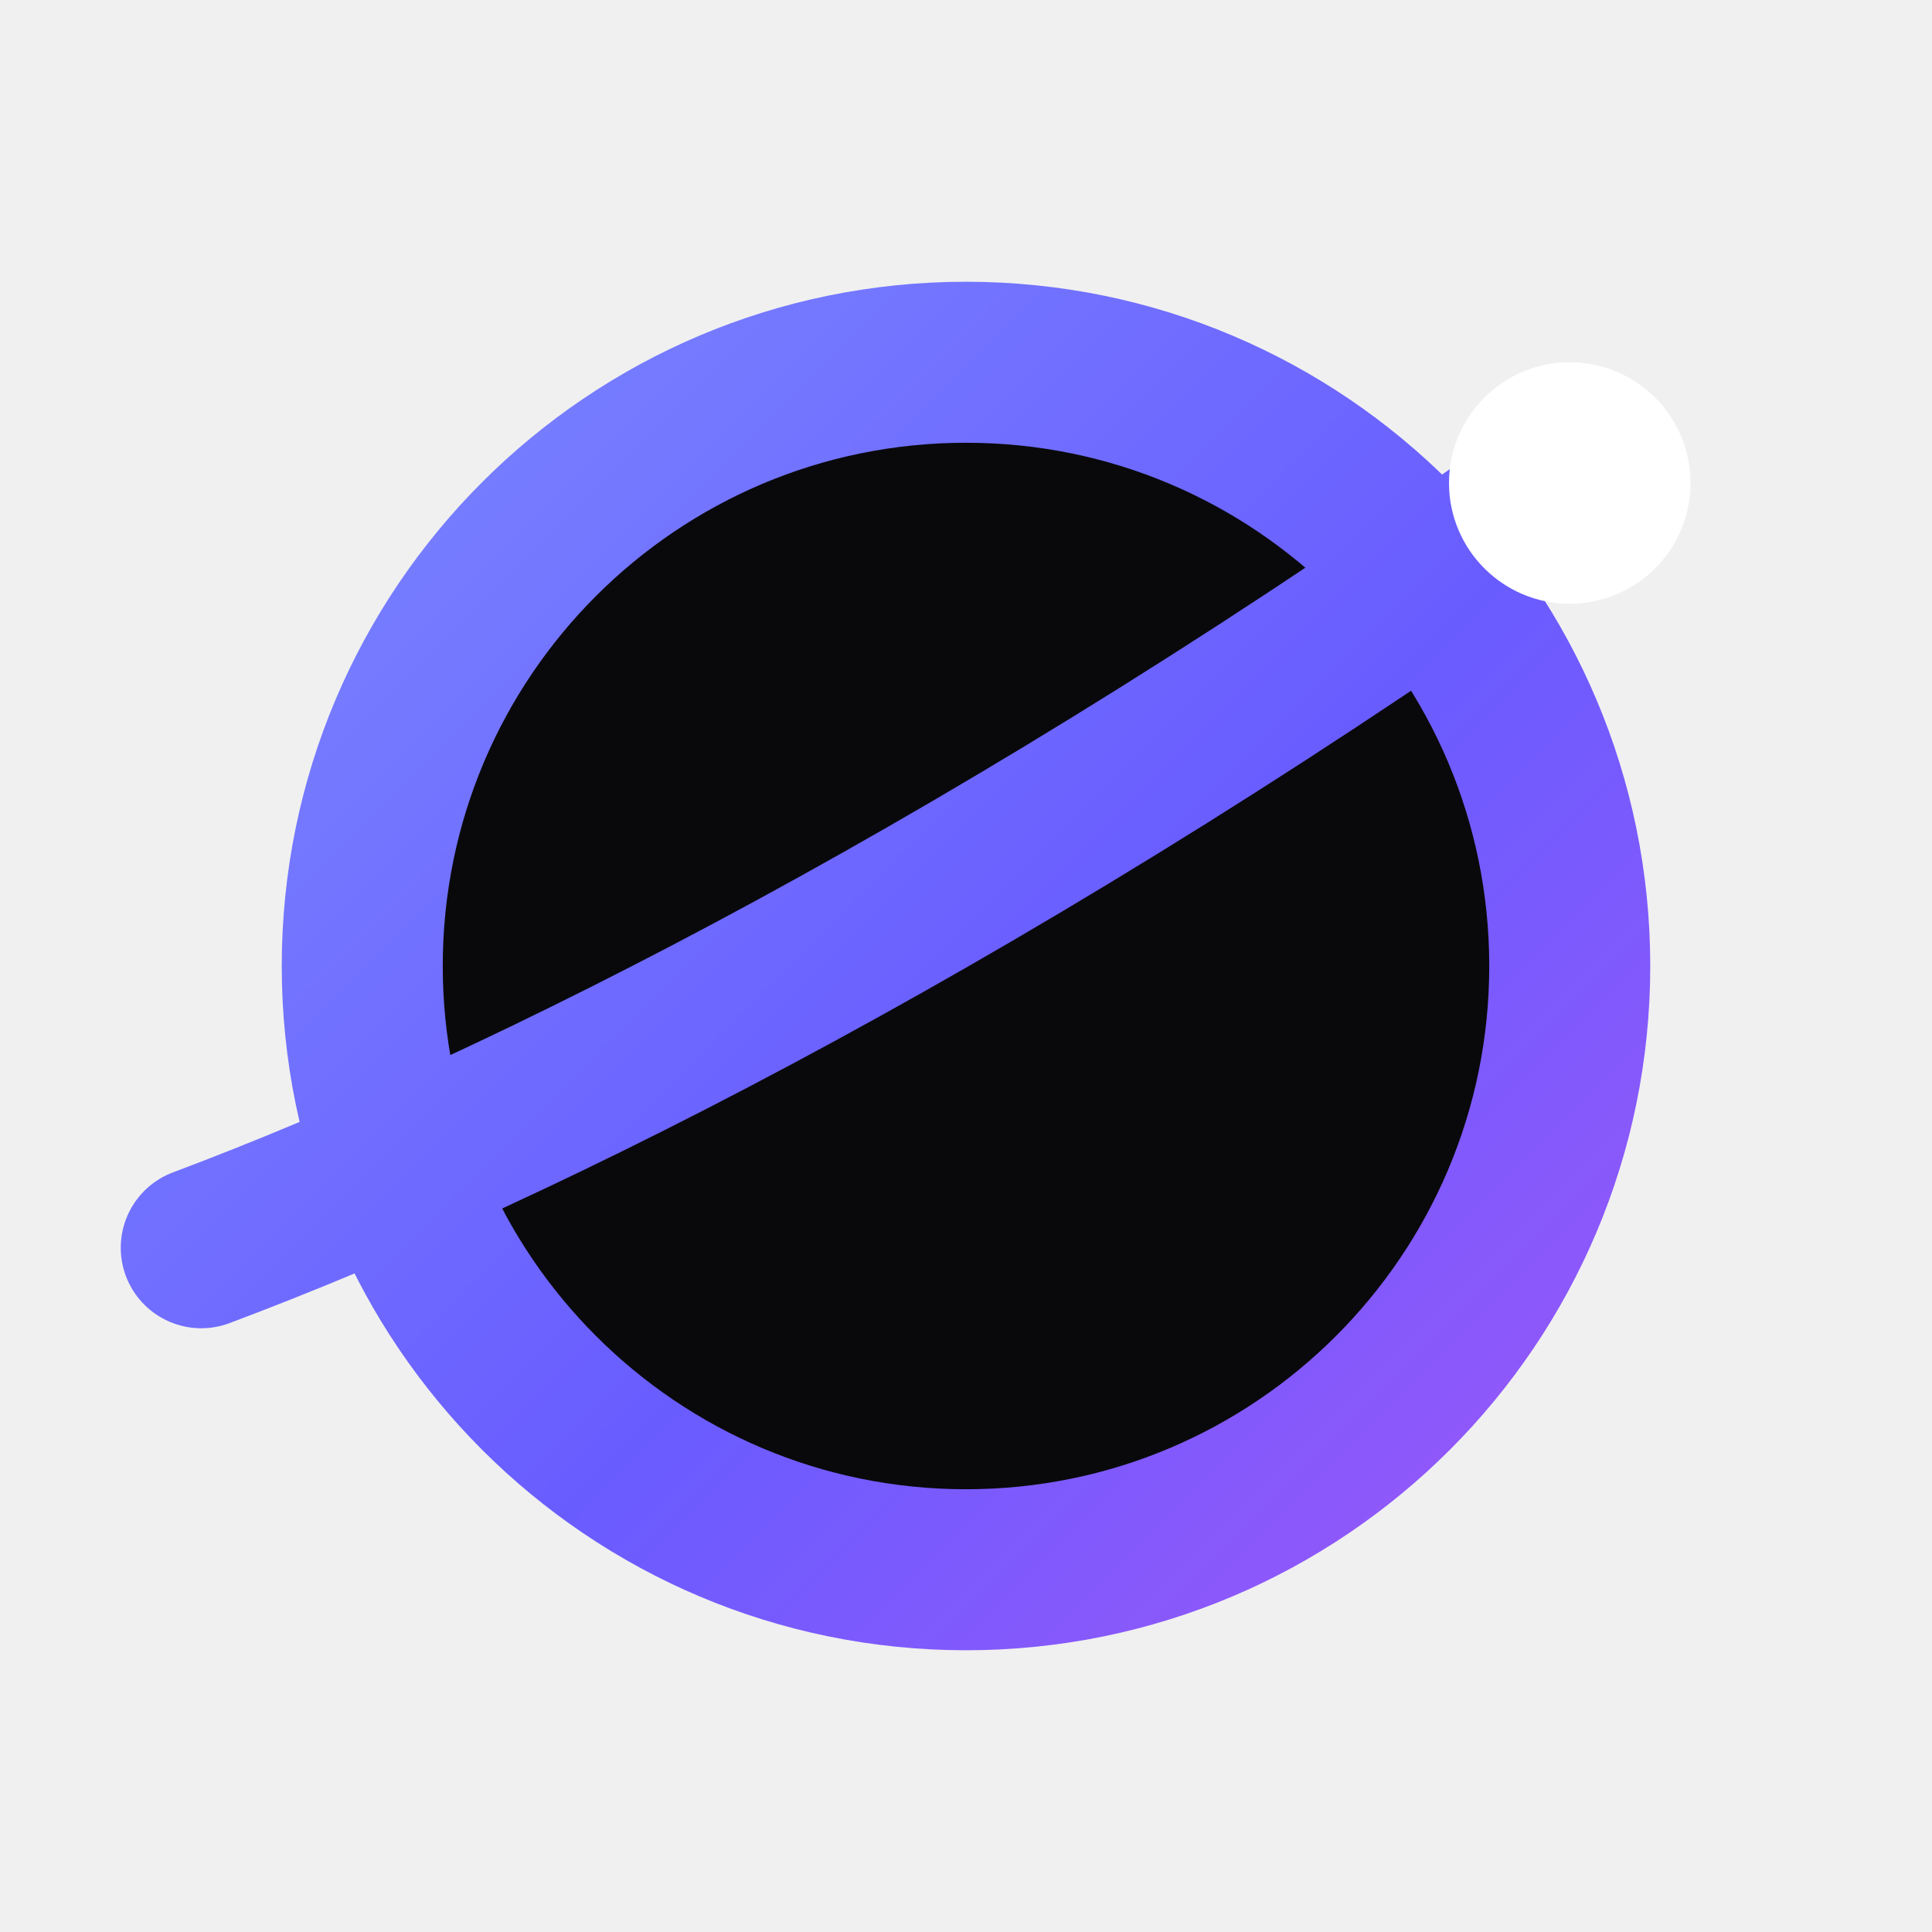
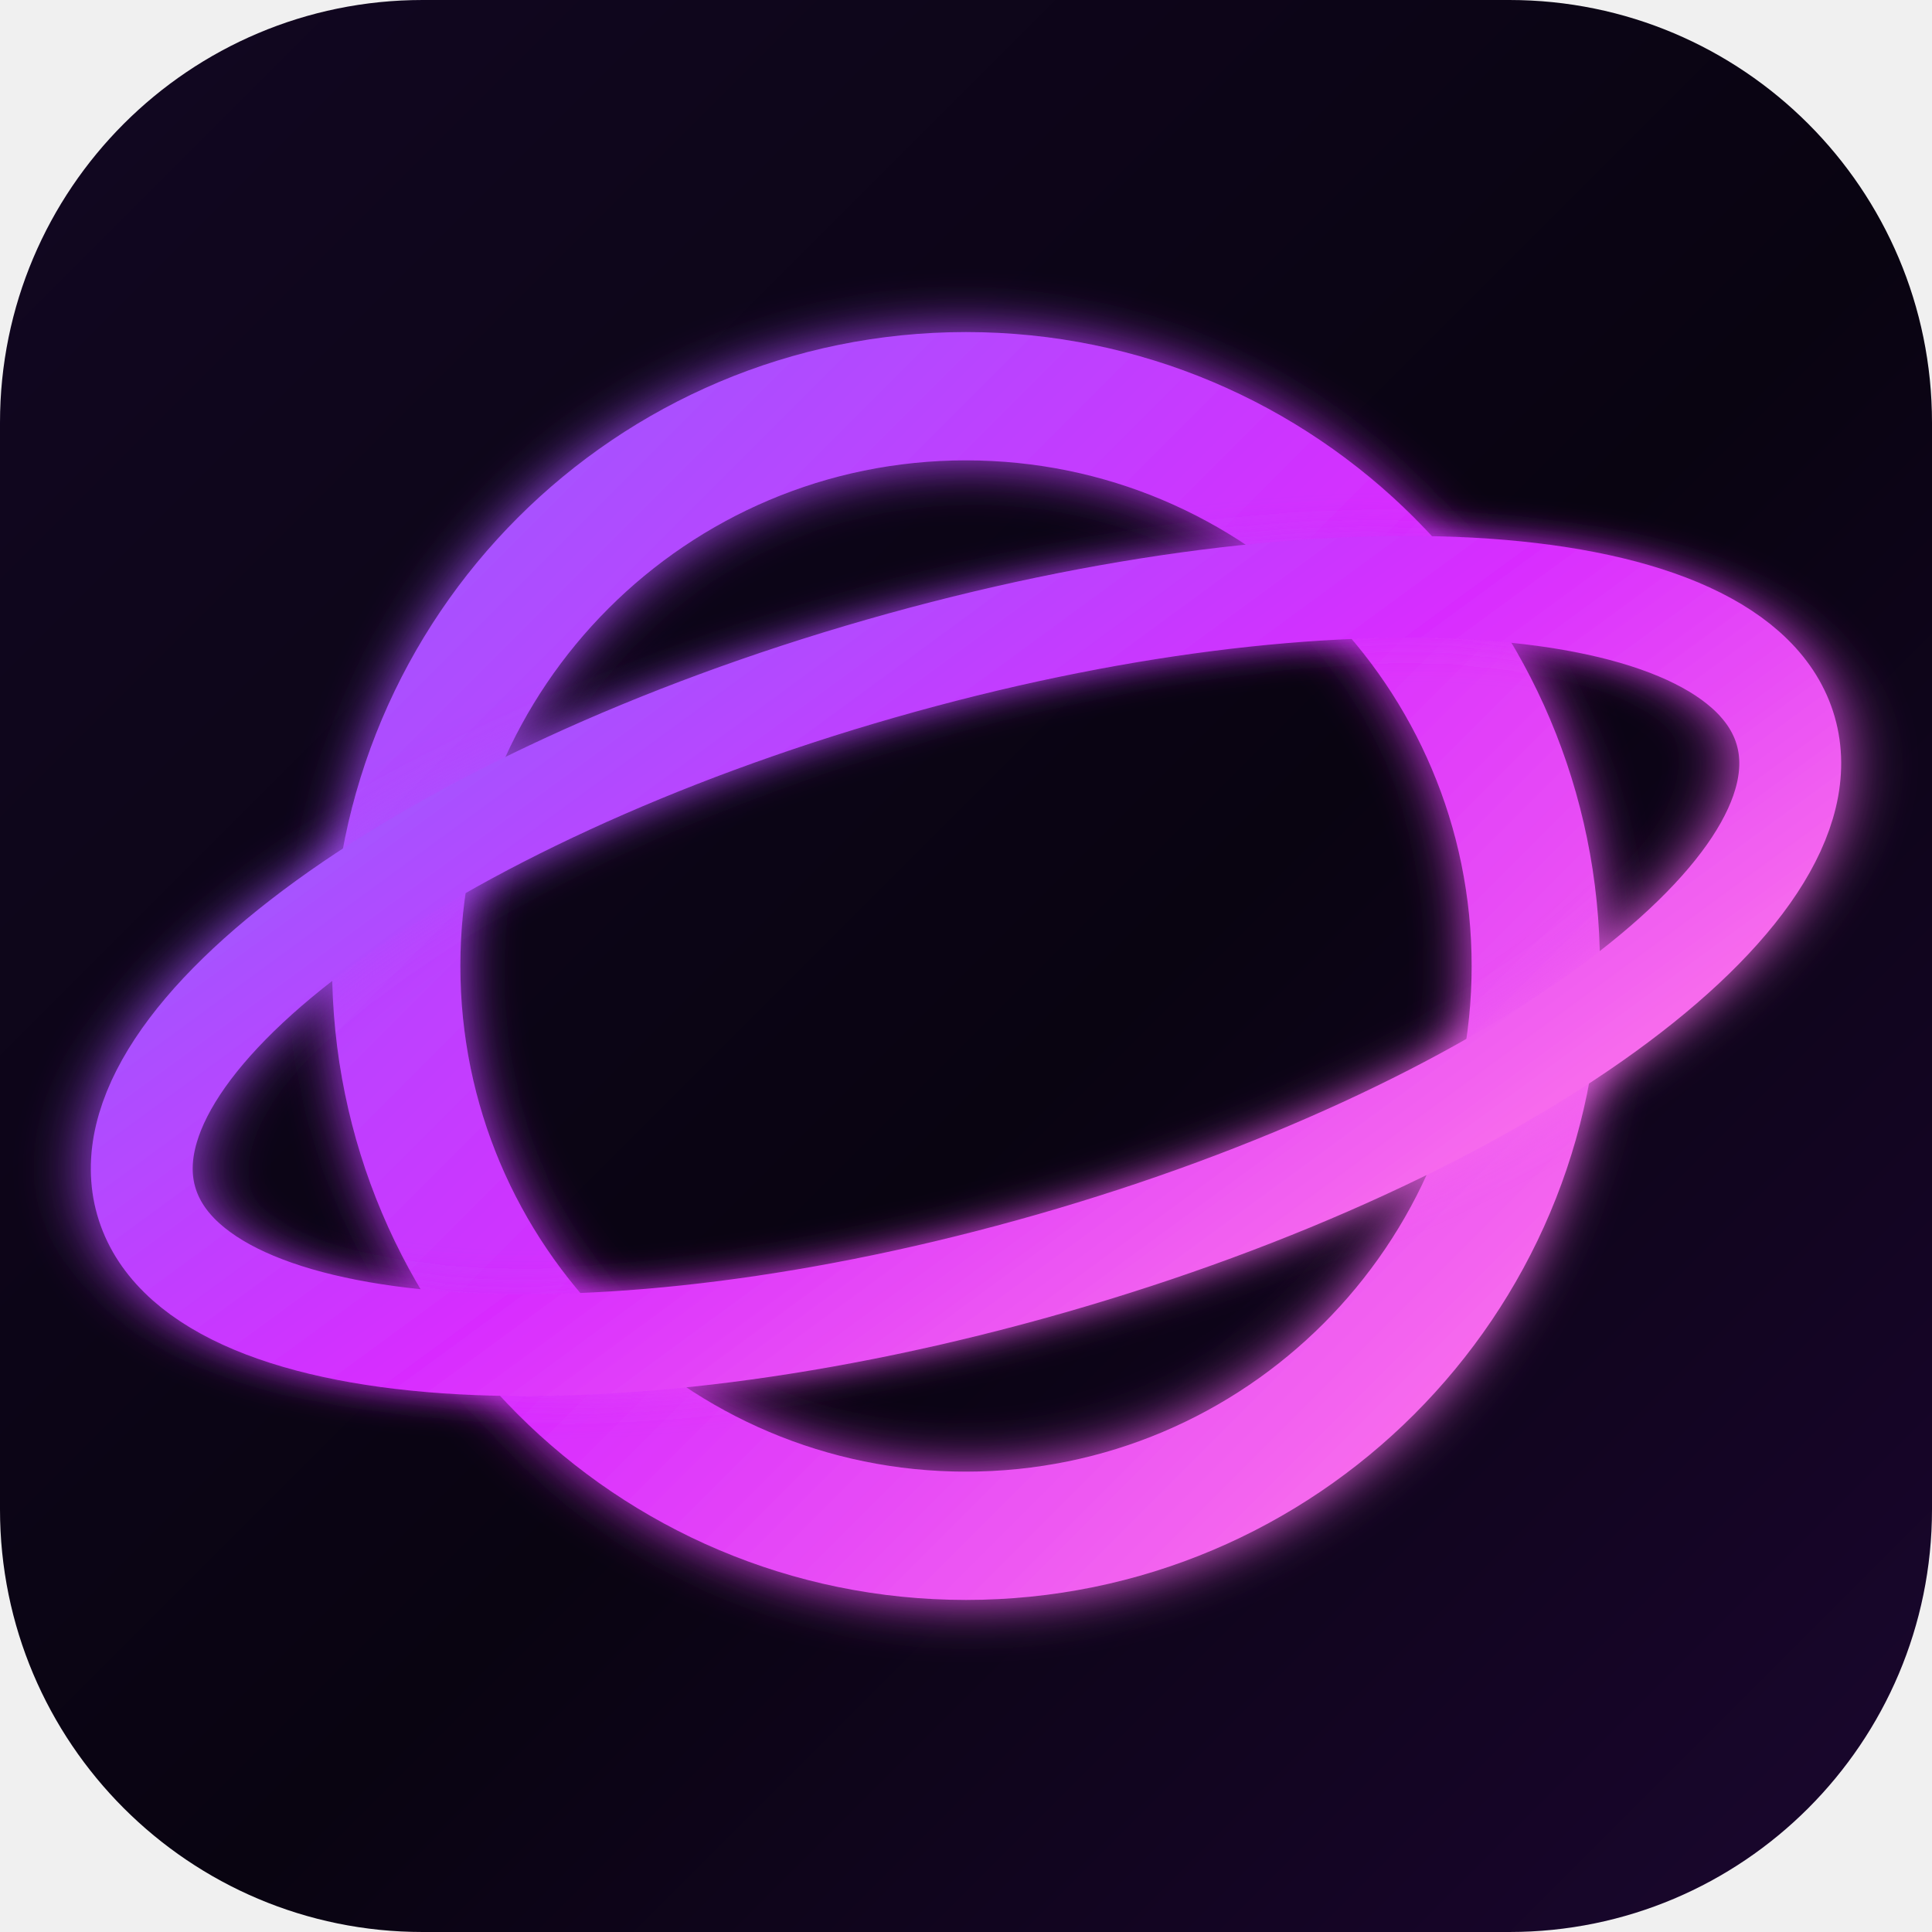
- <svg xmlns="http://www.w3.org/2000/svg" viewBox="0 0 48 48">
+ <svg xmlns="http://www.w3.org/2000/svg" viewBox="0 0 512 512">
  <defs>
-     <linearGradient id="g" x1="5" y1="5" x2="43" y2="43" gradientUnits="userSpaceOnUse">
-       <stop offset="0" stop-color="#7C8CFF" />
-       <stop offset=".55" stop-color="#695CFF" />
-       <stop offset="1" stop-color="#A855F7" />
+     <linearGradient id="bg" x1="0" y1="0" x2="1" y2="1">
+       <stop offset="0%" stop-color="#120722" />
+       <stop offset="55%" stop-color="#090411" />
+       <stop offset="100%" stop-color="#1b0630" />
    </linearGradient>
+     <linearGradient id="ring" x1="0" y1="0" x2="1" y2="1">
+       <stop offset="0%" stop-color="#9b5cff" />
+       <stop offset="50%" stop-color="#d82cff" />
+       <stop offset="100%" stop-color="#ff7be8" />
+     </linearGradient>
+     <filter id="glow" x="-40%" y="-40%" width="180%" height="180%">
+       <feGaussianBlur stdDeviation="7" result="blur" />
+       <feMerge>
+         <feMergeNode in="blur" />
+         <feMergeNode in="SourceGraphic" />
+       </feMerge>
+     </filter>
  </defs>
-   <circle cx="24" cy="24" r="15" fill="#09090b" stroke="url(#g)" stroke-width="4" />
-   <path d="M5 31C13 28 25 22 39 12" fill="none" stroke="url(#g)" stroke-width="4" stroke-linecap="round" />
-   <circle cx="39" cy="12" r="3" fill="#fff" />
+   <rect width="512" height="512" rx="112" fill="url(#bg)" />
+   <circle cx="256" cy="256" r="151" fill="none" stroke="url(#ring)" stroke-width="34" filter="url(#glow)" />
+   <ellipse cx="256" cy="256" rx="226" ry="82" transform="rotate(-16 256 256)" fill="none" stroke="url(#ring)" stroke-width="27" stroke-linecap="round" filter="url(#glow)" />
</svg>
